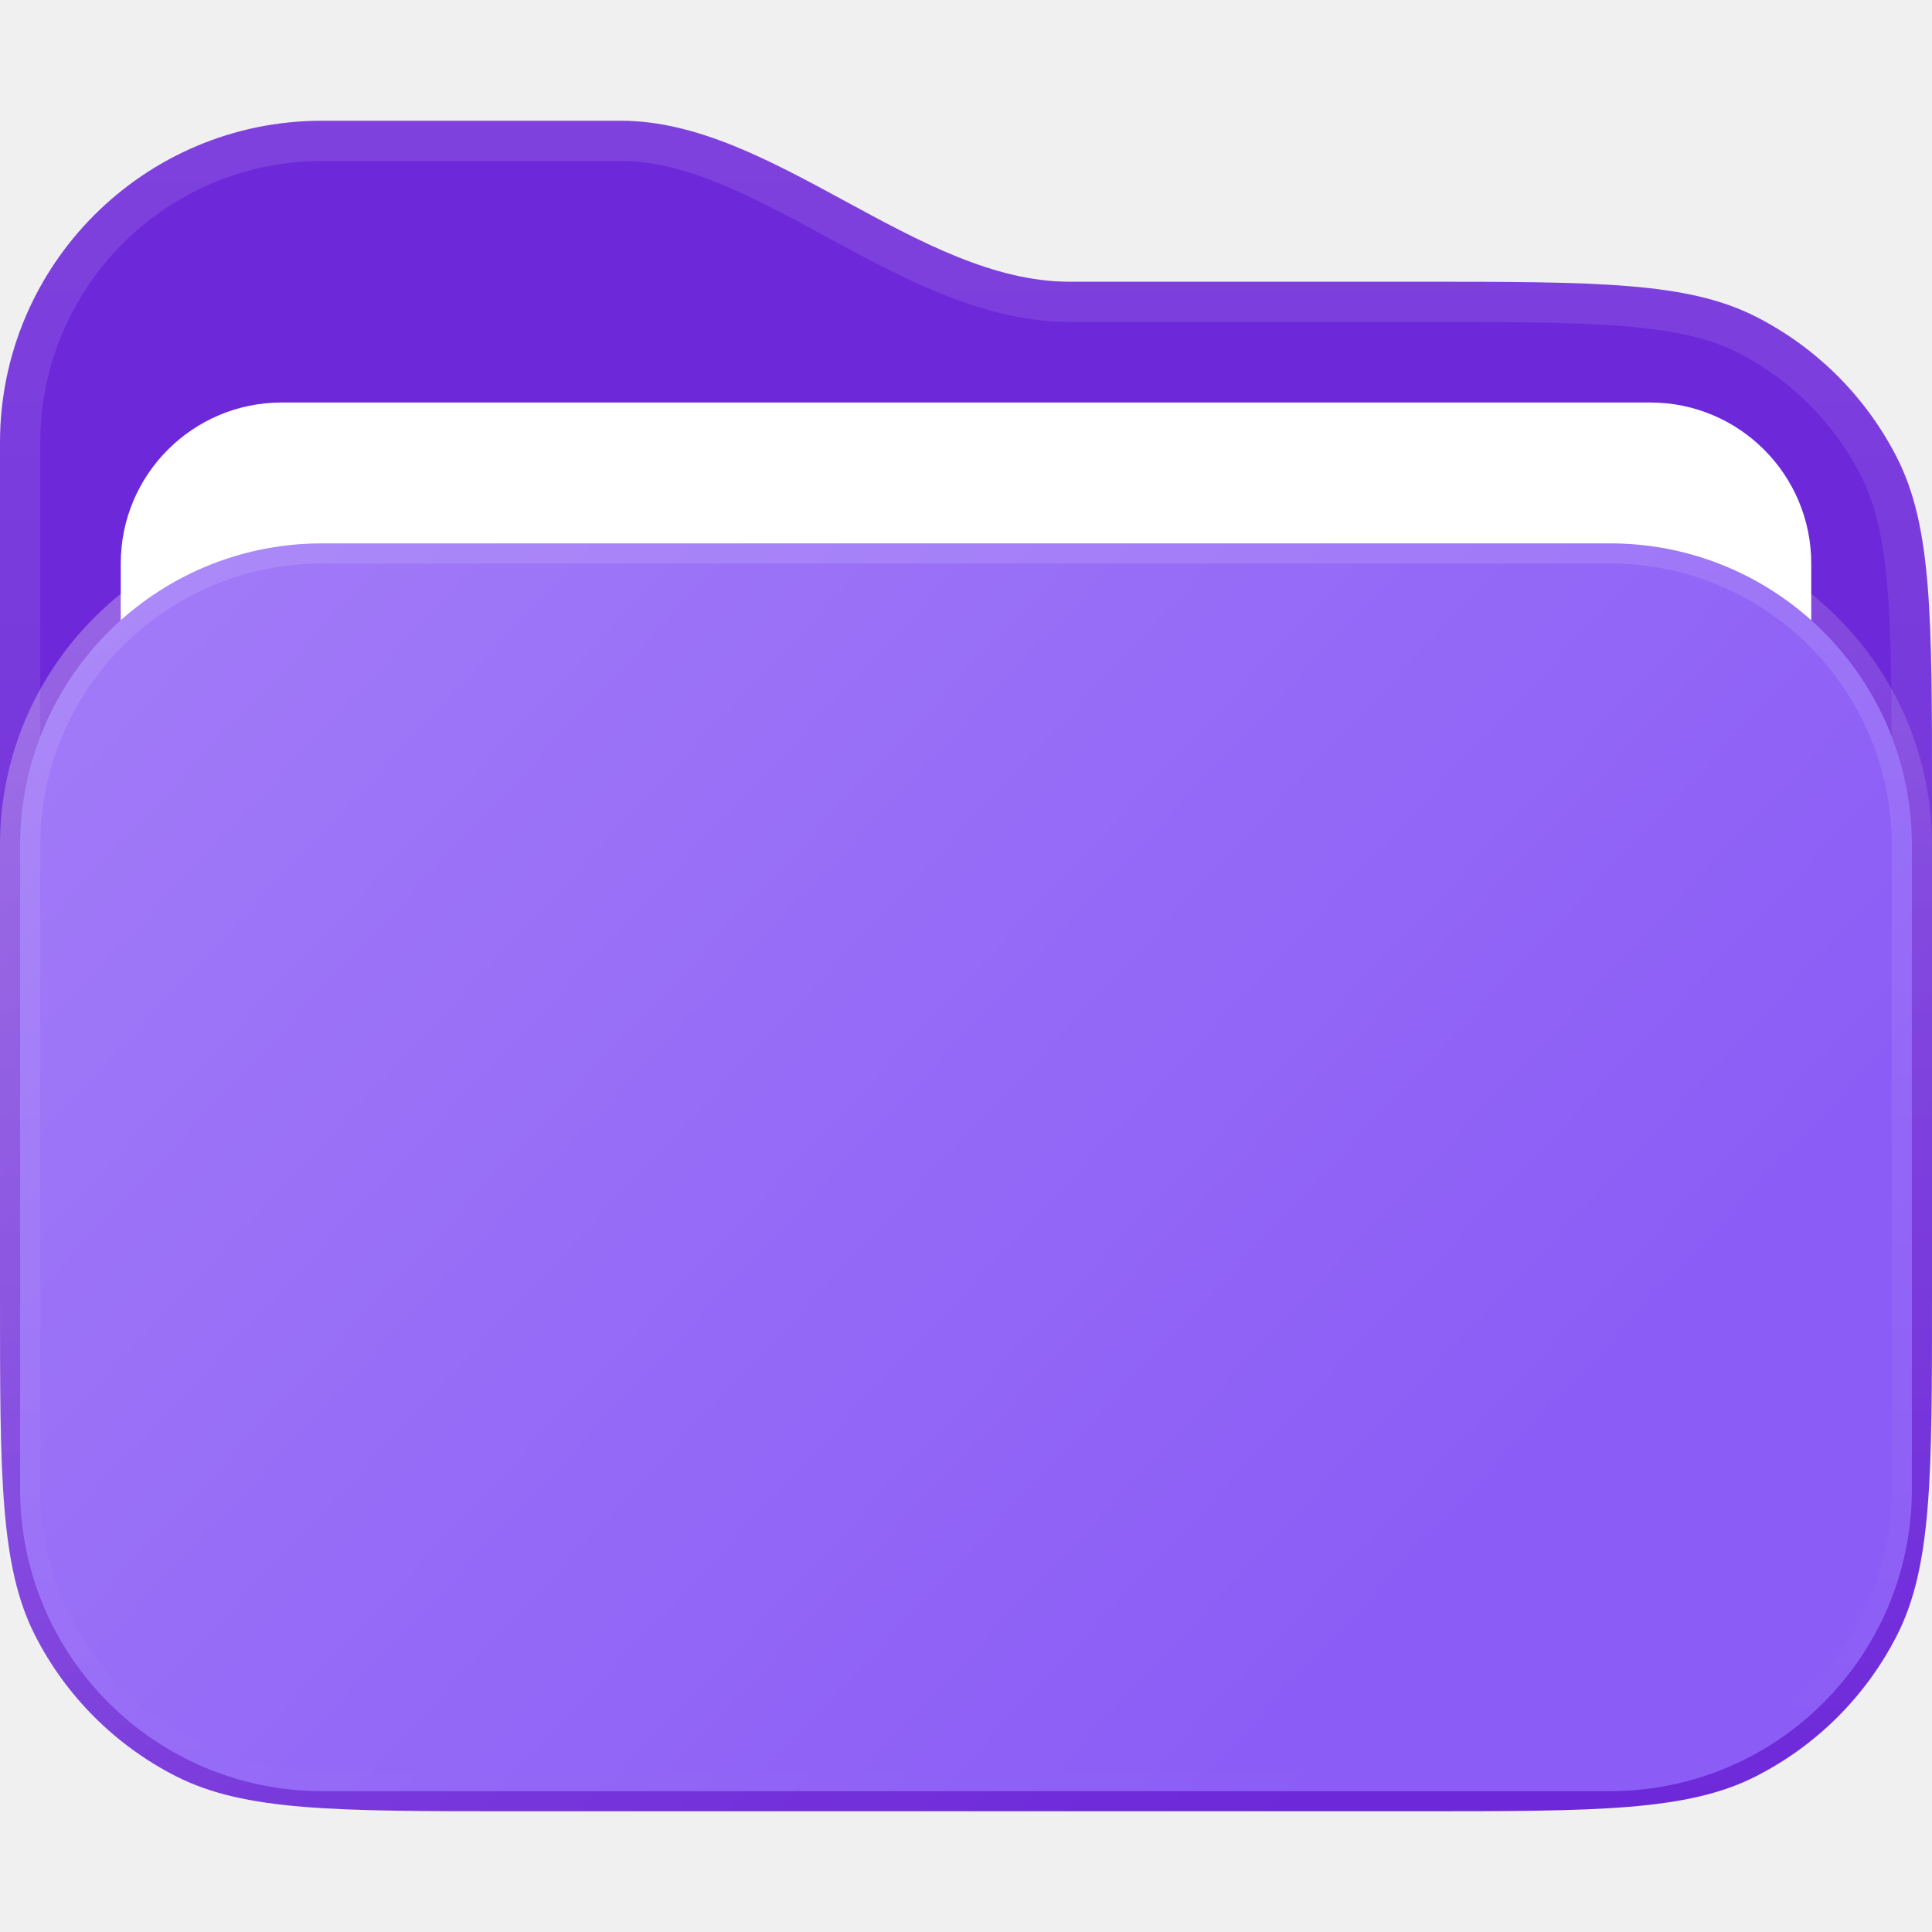
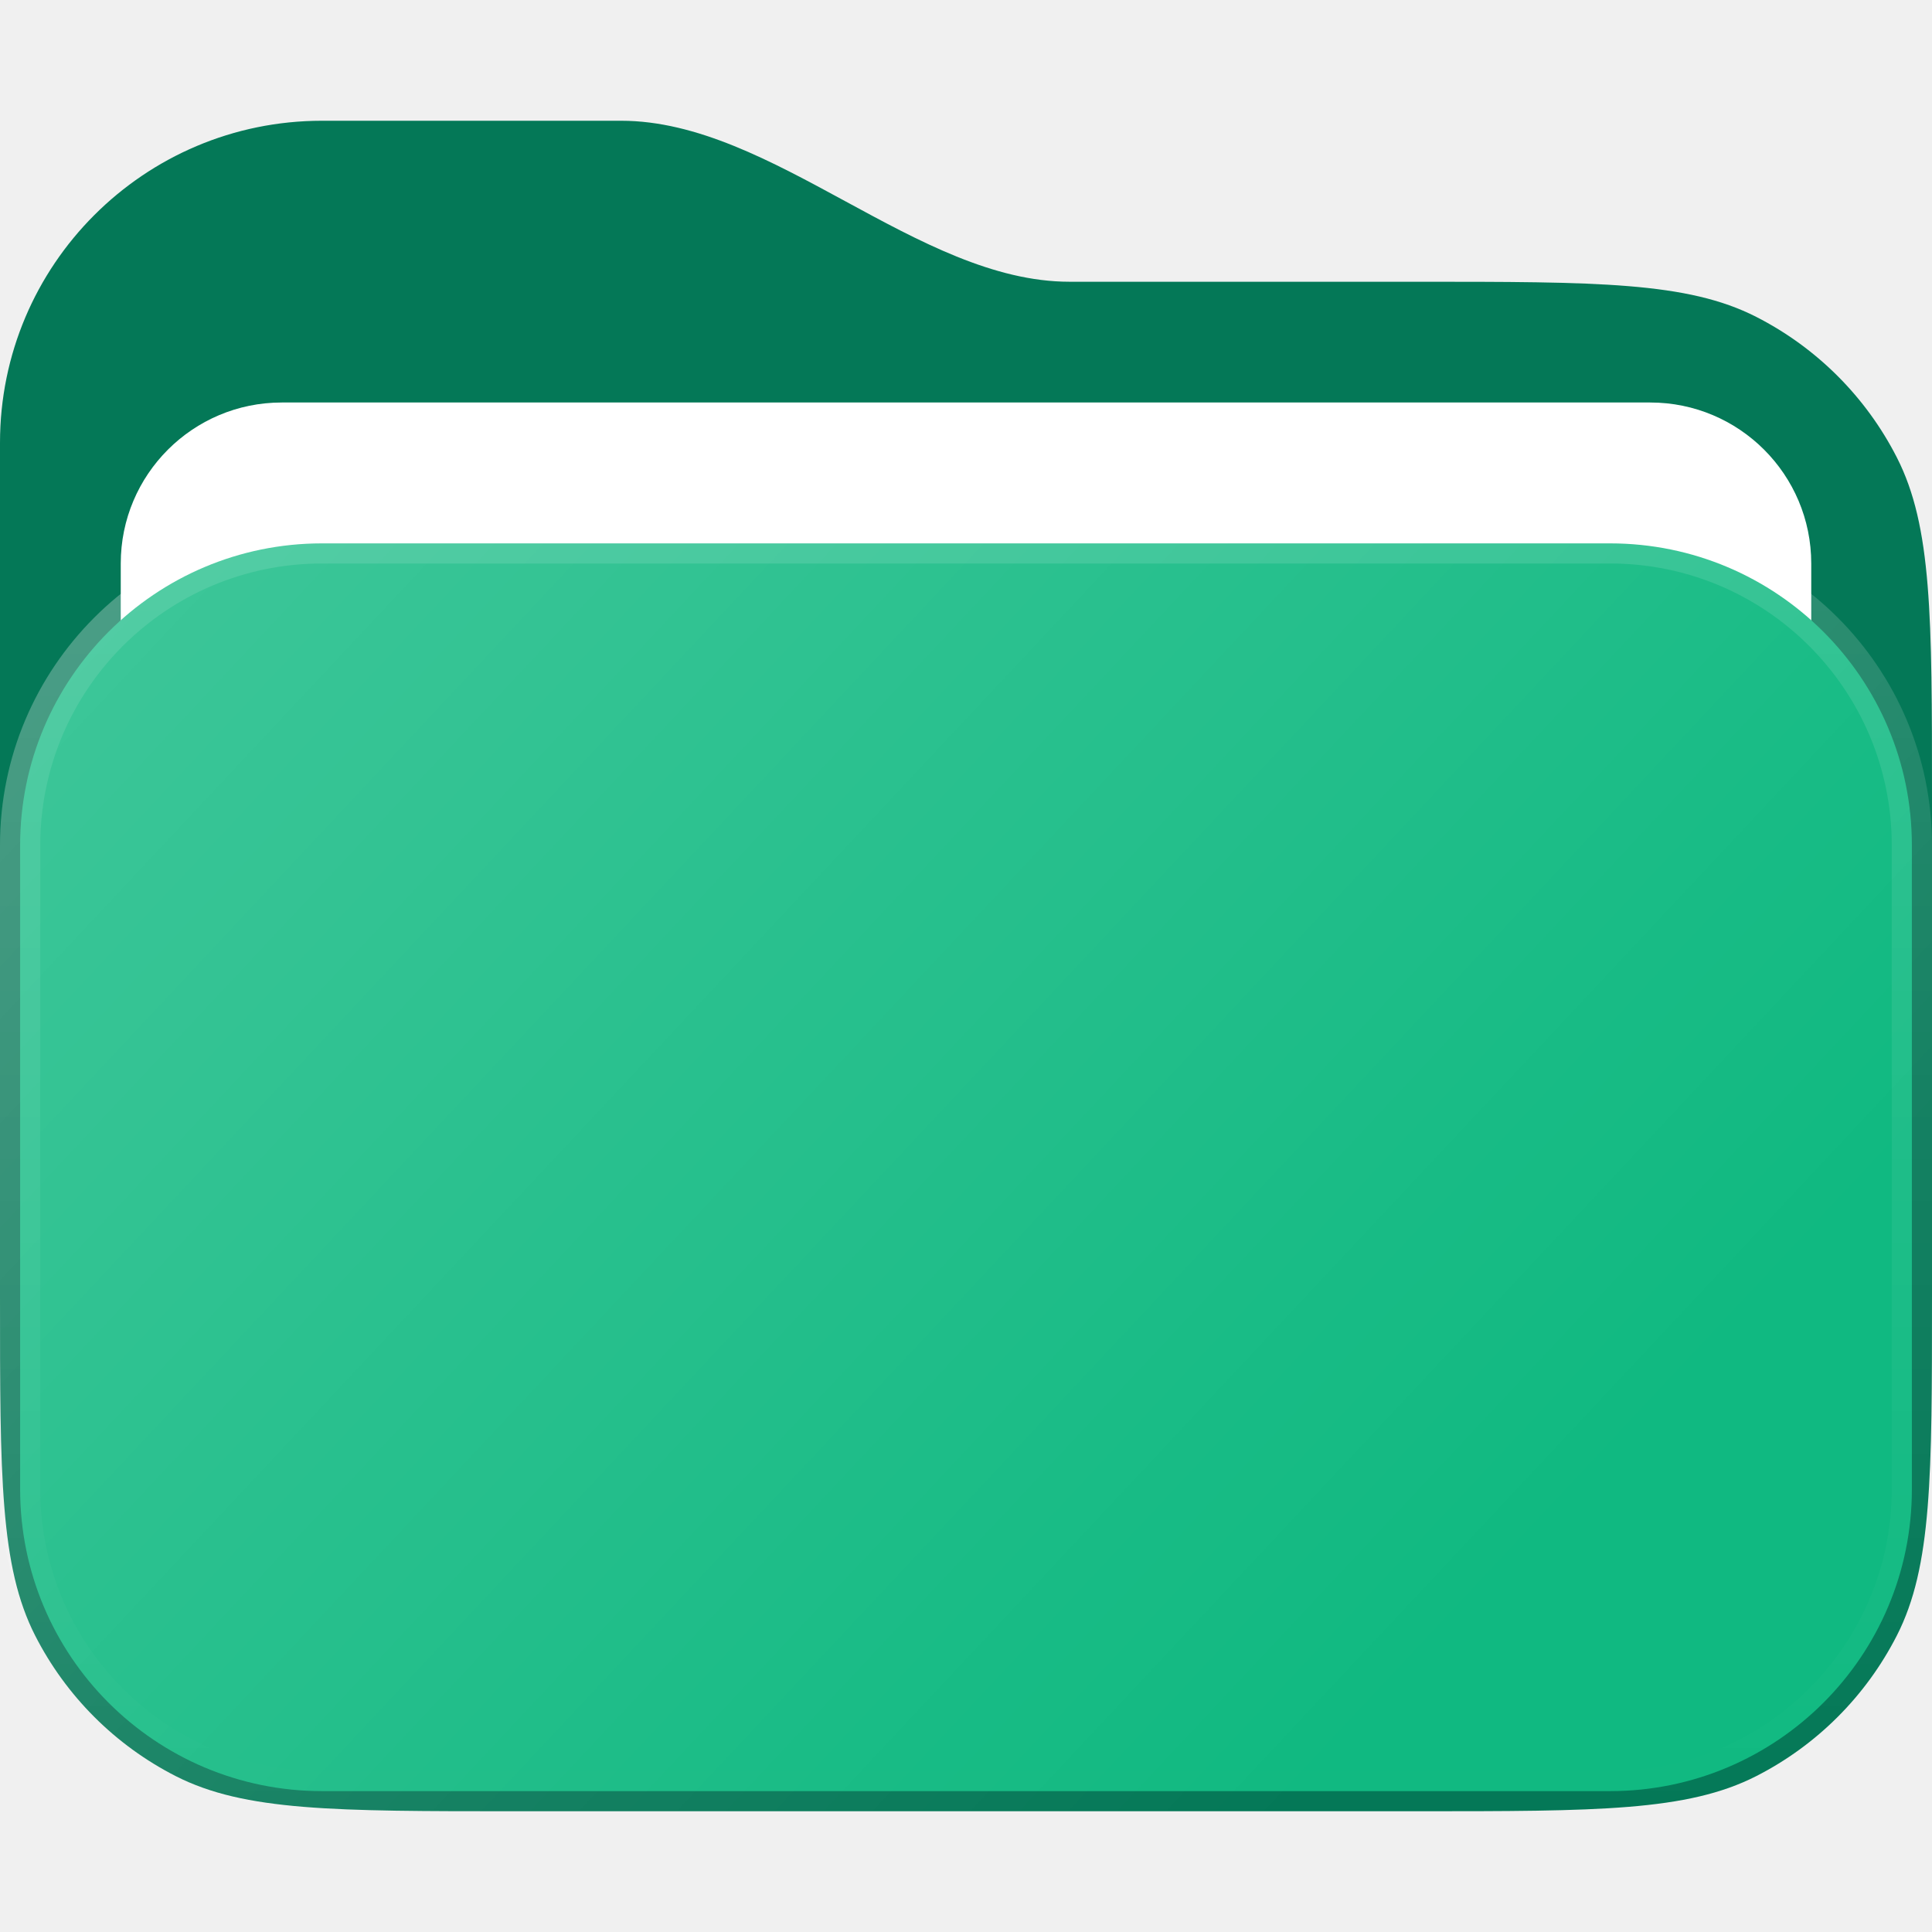
<svg xmlns="http://www.w3.org/2000/svg" width="48" height="48" viewBox="0 0 48 48" fill="none">
  <mask id="path-1-inside-1_7585_9241" fill="white">
    <path fill-rule="evenodd" clip-rule="evenodd" d="M8 3C3.582 3 0 6.582 0 11V19.8V19.954V32.2C0 36.68 0 38.921 0.872 40.632C1.639 42.137 2.863 43.361 4.368 44.128C6.079 45 8.32 45 12.8 45H35.2C39.68 45 41.921 45 43.632 44.128C45.137 43.361 46.361 42.137 47.128 40.632C48 38.921 48 36.68 48 32.2V19.8C48 15.32 48 13.079 47.128 11.368C46.361 9.863 45.137 8.639 43.632 7.872C41.921 7 39.68 7 35.2 7H26.572C22.798 7 19.205 3 15.431 3H8Z" />
  </mask>
-   <path fill-rule="evenodd" clip-rule="evenodd" d="M8 3C3.582 3 0 6.582 0 11V19.8V19.954V32.2C0 36.68 0 38.921 0.872 40.632C1.639 42.137 2.863 43.361 4.368 44.128C6.079 45 8.32 45 12.8 45H35.2C39.68 45 41.921 45 43.632 44.128C45.137 43.361 46.361 42.137 47.128 40.632C48 38.921 48 36.68 48 32.2V19.8C48 15.32 48 13.079 47.128 11.368C46.361 9.863 45.137 8.639 43.632 7.872C41.921 7 39.68 7 35.2 7H26.572C22.798 7 19.205 3 15.431 3H8Z" fill="#6D28D9" />
-   <path d="M0.872 40.632L1.763 40.178H1.763L0.872 40.632ZM4.368 44.128L4.822 43.237L4.368 44.128ZM43.632 44.128L43.178 43.237L43.632 44.128ZM47.128 40.632L46.237 40.178L47.128 40.632ZM47.128 11.368L46.237 11.822V11.822L47.128 11.368ZM43.632 7.872L43.178 8.763V8.763L43.632 7.872ZM1 11C1 7.134 4.134 4 8 4V2C3.029 2 -1 6.029 -1 11H1ZM1 19.8V11H-1V19.8H1ZM1 19.954V19.8H-1V19.954H1ZM1 32.2V19.954H-1V32.2H1ZM1.763 40.178C1.411 39.487 1.21 38.645 1.106 37.373C1.001 36.089 1 34.457 1 32.2H-1C-1 34.424 -1.001 36.152 -0.888 37.536C-0.774 38.932 -0.539 40.066 -0.019 41.086L1.763 40.178ZM4.822 43.237C3.505 42.566 2.434 41.495 1.763 40.178L-0.019 41.086C0.844 42.779 2.221 44.156 3.914 45.019L4.822 43.237ZM12.8 44C10.543 44 8.911 43.999 7.627 43.894C6.355 43.79 5.513 43.589 4.822 43.237L3.914 45.019C4.934 45.539 6.068 45.774 7.464 45.888C8.848 46.001 10.576 46 12.8 46V44ZM35.2 44H12.8V46H35.2V44ZM43.178 43.237C42.487 43.589 41.645 43.79 40.373 43.894C39.089 43.999 37.457 44 35.2 44V46C37.424 46 39.152 46.001 40.536 45.888C41.932 45.774 43.066 45.539 44.086 45.019L43.178 43.237ZM46.237 40.178C45.566 41.495 44.495 42.566 43.178 43.237L44.086 45.019C45.779 44.156 47.156 42.779 48.019 41.086L46.237 40.178ZM47 32.2C47 34.457 46.999 36.089 46.894 37.373C46.79 38.645 46.589 39.487 46.237 40.178L48.019 41.086C48.539 40.066 48.774 38.932 48.888 37.536C49.001 36.152 49 34.424 49 32.2H47ZM47 19.8V32.2H49V19.8H47ZM46.237 11.822C46.589 12.513 46.79 13.355 46.894 14.627C46.999 15.911 47 17.543 47 19.8H49C49 17.576 49.001 15.848 48.888 14.464C48.774 13.068 48.539 11.934 48.019 10.914L46.237 11.822ZM43.178 8.763C44.495 9.434 45.566 10.505 46.237 11.822L48.019 10.914C47.156 9.221 45.779 7.844 44.086 6.981L43.178 8.763ZM35.2 8C37.457 8 39.089 8.001 40.373 8.106C41.645 8.21 42.487 8.411 43.178 8.763L44.086 6.981C43.066 6.461 41.932 6.226 40.536 6.112C39.152 5.999 37.424 6 35.2 6V8ZM26.572 8H35.2V6H26.572V8ZM8 4H15.431V2H8V4ZM26.572 6C24.988 6 23.381 5.154 21.479 4.121C19.698 3.154 17.621 2 15.431 2V4C17.015 4 18.621 4.846 20.524 5.879C22.305 6.846 24.382 8 26.572 8V6Z" fill="url(#paint0_linear_7585_9241)" mask="url(#path-1-inside-1_7585_9241)" />
+   <path fill-rule="evenodd" clip-rule="evenodd" d="M8 3C3.582 3 0 6.582 0 11V19.8V19.954V32.2C0 36.68 0 38.921 0.872 40.632C1.639 42.137 2.863 43.361 4.368 44.128C6.079 45 8.32 45 12.8 45H35.2C39.68 45 41.921 45 43.632 44.128C45.137 43.361 46.361 42.137 47.128 40.632C48 38.921 48 36.68 48 32.2V19.8C48 15.32 48 13.079 47.128 11.368C46.361 9.863 45.137 8.639 43.632 7.872C41.921 7 39.68 7 35.2 7H26.572C22.798 7 19.205 3 15.431 3H8Z" fill="#047857" />
+   <path d="M0.872 40.632L1.763 40.178H1.763L0.872 40.632ZM4.368 44.128L4.822 43.237L4.368 44.128ZM43.632 44.128L43.178 43.237L43.632 44.128ZM47.128 40.632L46.237 40.178L47.128 40.632ZM47.128 11.368L46.237 11.822V11.822L47.128 11.368ZM43.632 7.872L43.178 8.763V8.763L43.632 7.872ZM1 11C1 7.134 4.134 4 8 4V2C3.029 2 -1 6.029 -1 11H1ZM1 19.8V11H-1V19.8H1ZM1 19.954V19.8H-1V19.954H1ZM1 32.2V19.954H-1V32.2H1ZM1.763 40.178C1.411 39.487 1.21 38.645 1.106 37.373C1.001 36.089 1 34.457 1 32.2H-1C-1 34.424 -1.001 36.152 -0.888 37.536C-0.774 38.932 -0.539 40.066 -0.019 41.086L1.763 40.178ZM4.822 43.237C3.505 42.566 2.434 41.495 1.763 40.178L-0.019 41.086C0.844 42.779 2.221 44.156 3.914 45.019L4.822 43.237ZM12.8 44C10.543 44 8.911 43.999 7.627 43.894C6.355 43.79 5.513 43.589 4.822 43.237L3.914 45.019C4.934 45.539 6.068 45.774 7.464 45.888C8.848 46.001 10.576 46 12.8 46V44ZM35.2 44H12.8V46H35.2V44ZM43.178 43.237C42.487 43.589 41.645 43.79 40.373 43.894C39.089 43.999 37.457 44 35.2 44V46C37.424 46 39.152 46.001 40.536 45.888C41.932 45.774 43.066 45.539 44.086 45.019L43.178 43.237ZM46.237 40.178C45.566 41.495 44.495 42.566 43.178 43.237L44.086 45.019C45.779 44.156 47.156 42.779 48.019 41.086L46.237 40.178ZM47 32.2C47 34.457 46.999 36.089 46.894 37.373C46.79 38.645 46.589 39.487 46.237 40.178L48.019 41.086C48.539 40.066 48.774 38.932 48.888 37.536C49.001 36.152 49 34.424 49 32.2H47ZM47 19.8V32.2H49V19.8H47ZM46.237 11.822C46.589 12.513 46.79 13.355 46.894 14.627C46.999 15.911 47 17.543 47 19.8H49C49 17.576 49.001 15.848 48.888 14.464C48.774 13.068 48.539 11.934 48.019 10.914L46.237 11.822ZM43.178 8.763C44.495 9.434 45.566 10.505 46.237 11.822L48.019 10.914C47.156 9.221 45.779 7.844 44.086 6.981L43.178 8.763ZM35.2 8C37.457 8 39.089 8.001 40.373 8.106C41.645 8.21 42.487 8.411 43.178 8.763L44.086 6.981C43.066 6.461 41.932 6.226 40.536 6.112C39.152 5.999 37.424 6 35.2 6V8ZM26.572 8H35.2V6H26.572V8ZM8 4H15.431V2H8V4ZM26.572 6C24.988 6 23.381 5.154 21.479 4.121C19.698 3.154 17.621 2 15.431 2V4C17.015 4 18.621 4.846 20.524 5.879C22.305 6.846 24.382 8 26.572 8V6Z" fill="url(#path-1-inside-1_7585_9241)" mask="url(#path-1-inside-1_7585_9241)" />
  <path d="M3 14C3 11.791 4.791 10 7 10H41C43.209 10 45 11.791 45 14V38C45 40.209 43.209 42 41 42H7C4.791 42 3 40.209 3 38V14Z" fill="white" />
-   <rect x="0.5" y="13.5" width="47" height="31" rx="7.5" fill="#8B5CF6" stroke="url(#paint1_linear_7585_9241)" />
+   <rect x="0.5" y="13.5" width="47" height="31" rx="7.5" fill="#10B981" stroke="url(#paint1_linear_7585_9241)" />
  <rect opacity="0.2" y="13" width="48" height="32" rx="8" fill="url(#paint2_linear_7585_9241)" />
  <defs>
    <linearGradient id="paint0_linear_7585_9241" x1="24" y1="3" x2="24" y2="45" gradientUnits="userSpaceOnUse">
      <stop stop-color="white" stop-opacity="0.12" />
      <stop offset="1" stop-color="white" stop-opacity="0" />
    </linearGradient>
    <linearGradient id="paint1_linear_7585_9241" x1="24" y1="13" x2="24" y2="45" gradientUnits="userSpaceOnUse">
      <stop stop-color="white" stop-opacity="0.12" />
      <stop offset="1" stop-color="white" stop-opacity="0" />
    </linearGradient>
    <linearGradient id="paint2_linear_7585_9241" x1="0" y1="13" x2="33.009" y2="43.922" gradientUnits="userSpaceOnUse">
      <stop stop-color="white" />
      <stop offset="1" stop-color="white" stop-opacity="0" />
    </linearGradient>
  </defs>
</svg>
